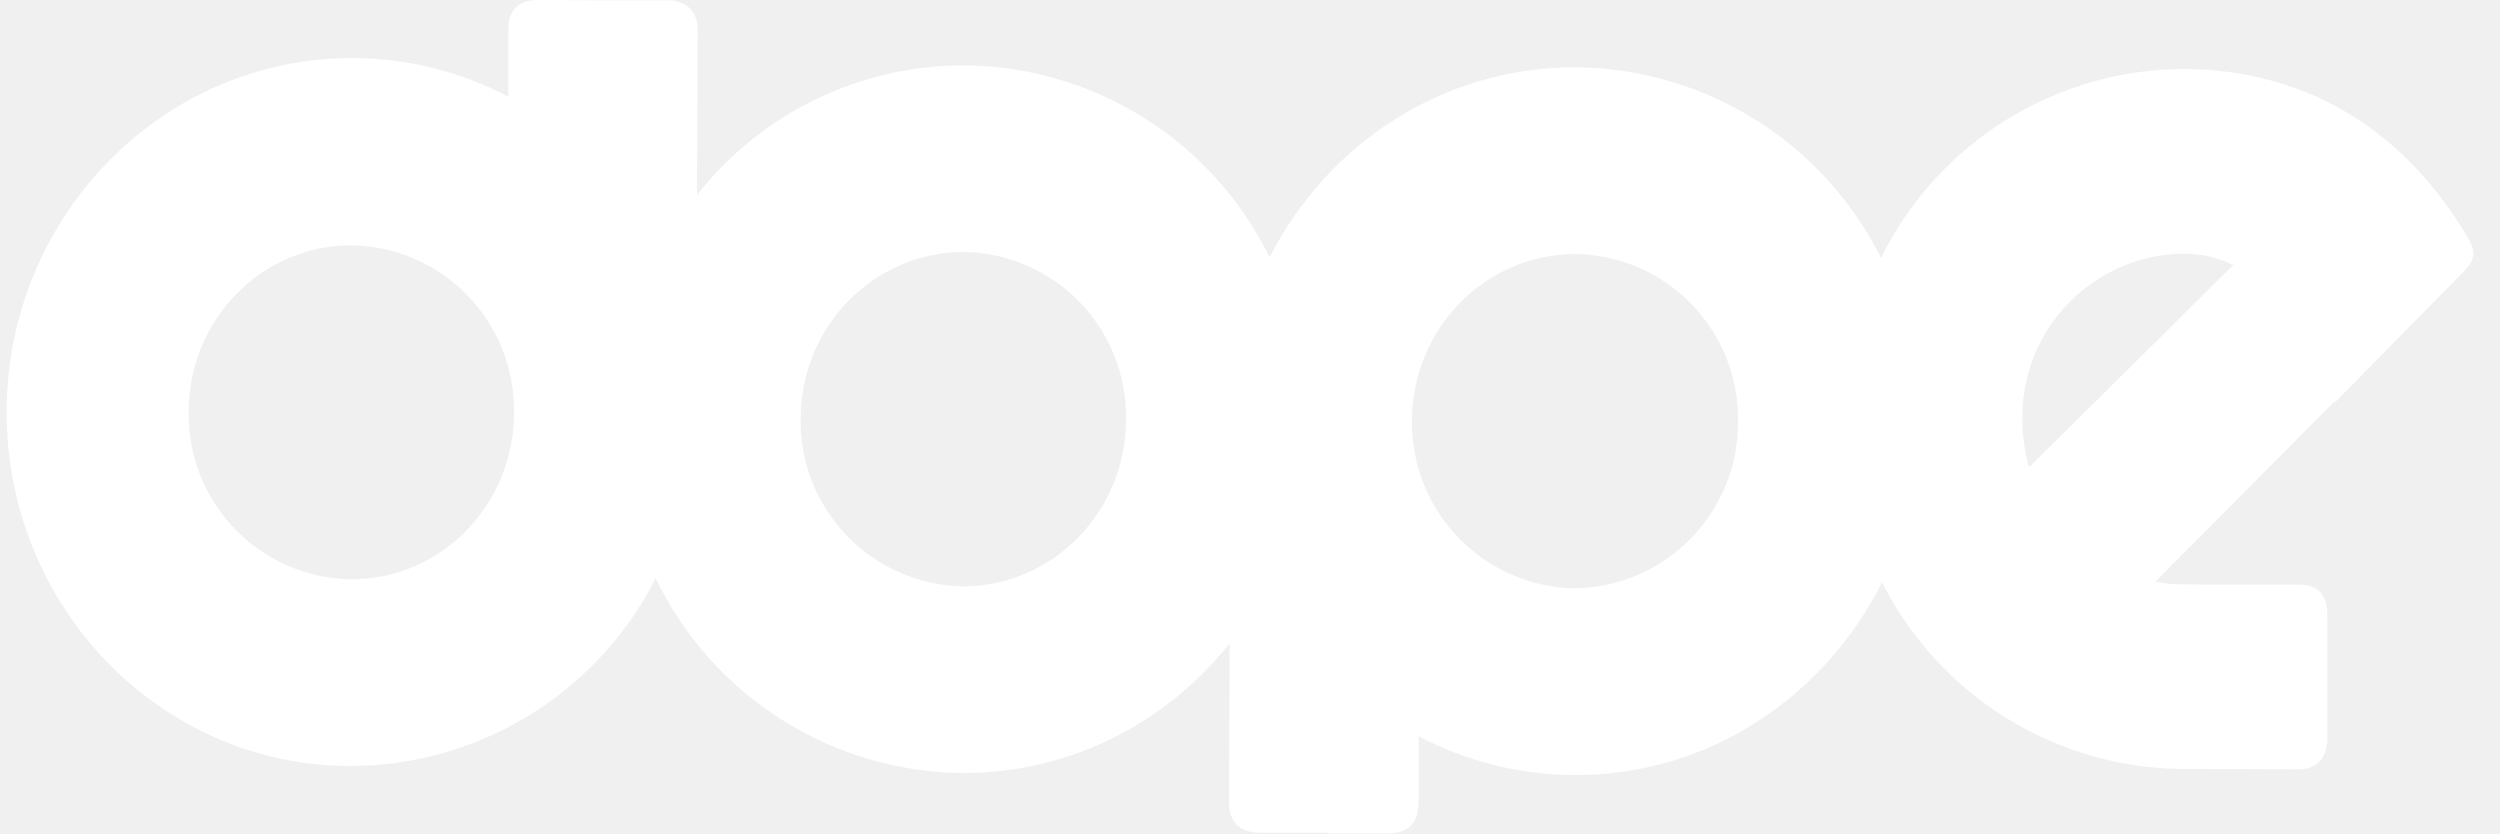
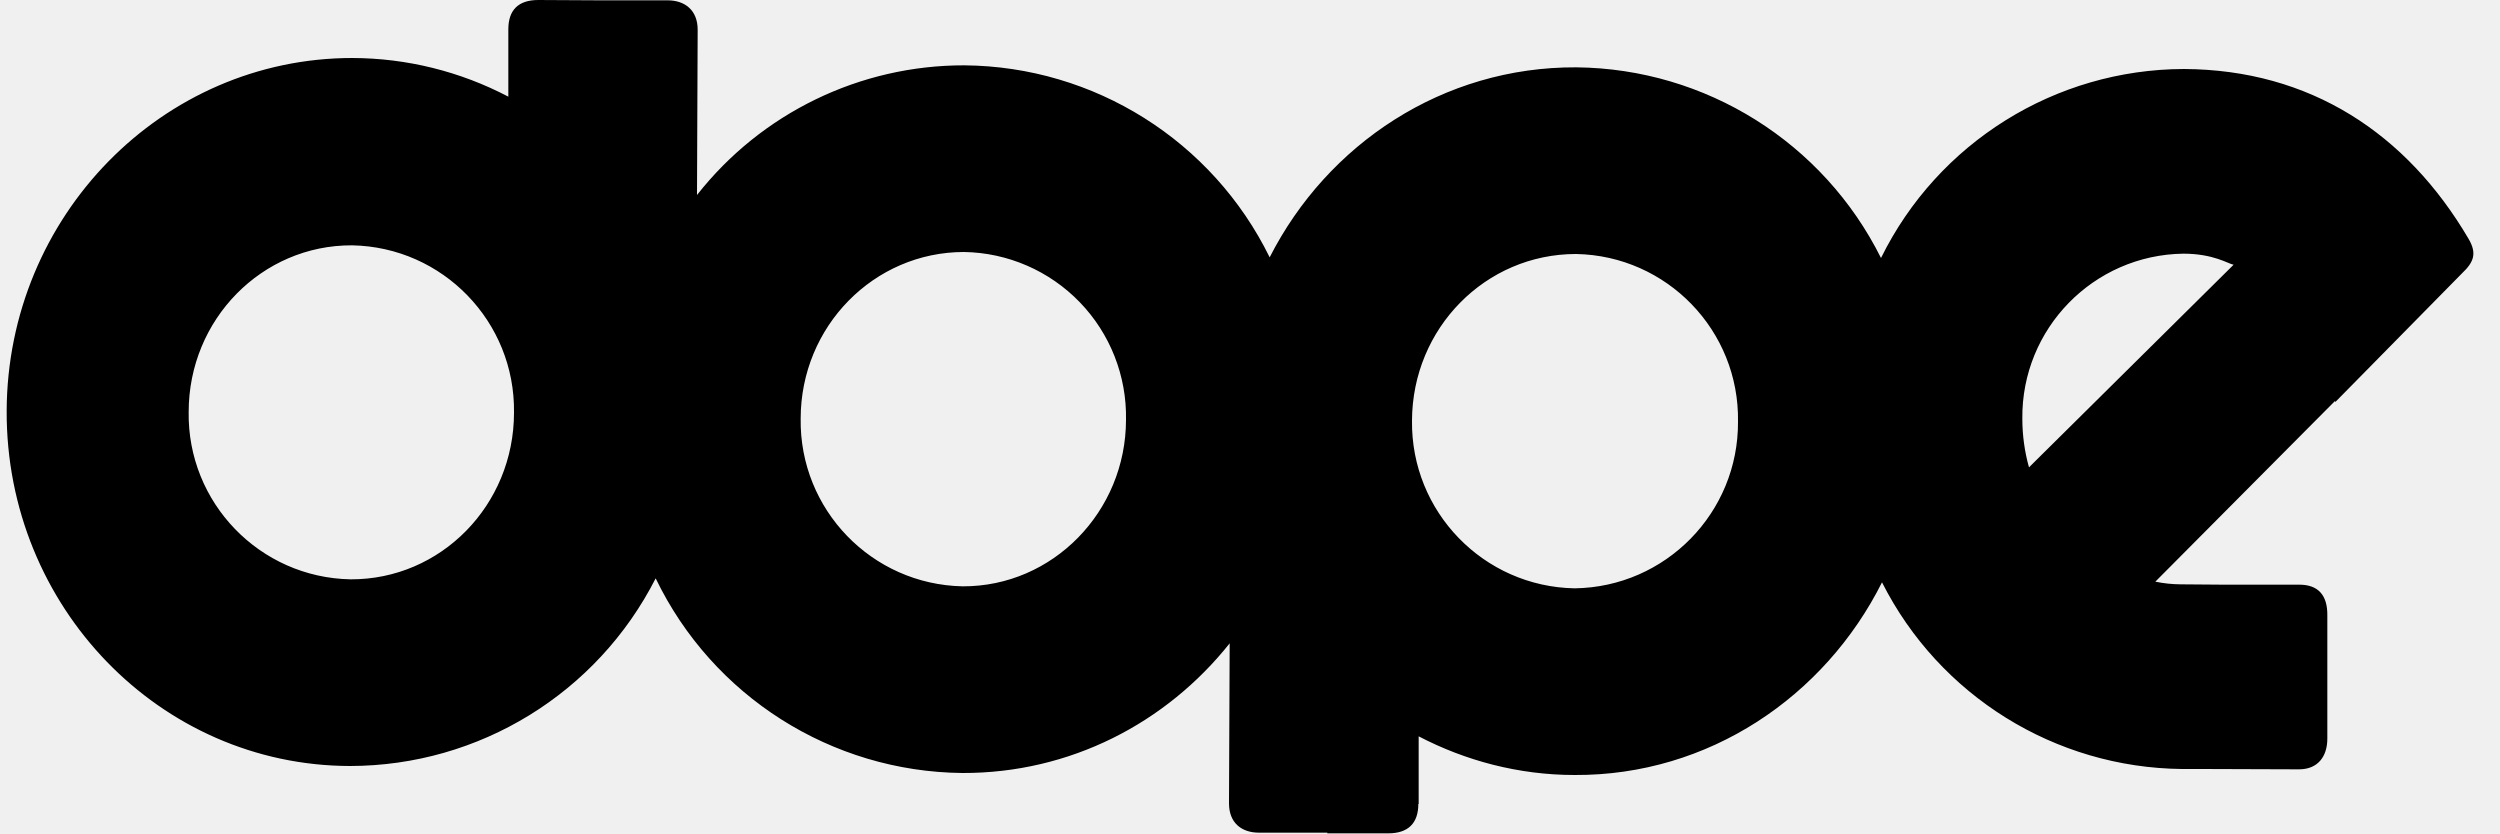
<svg xmlns="http://www.w3.org/2000/svg" viewBox="0 0 75 25">
-   <path fill="#fff" fill-rule="evenodd" d="M24.02 12.56c0-2.77 2.2-5 4.9-5a4.94 4.94 0 014.86 5.03c0 2.76-2.2 5.01-4.9 5a4.96 4.96 0 01-4.86-5.03m-18.36-.2c0-2.78 2.2-5.01 4.9-5a4.95 4.95 0 014.86 5.02c0 2.78-2.2 5.01-4.9 5a4.95 4.95 0 01-4.86-5.03m46.48.3a4.97 4.97 0 01-4.9 5 4.97 4.97 0 01-4.88-5.03c.01-2.78 2.21-5 4.92-5a4.95 4.95 0 014.86 5.03m14.87-4.71l-6.14 6.08c-.13-.46-.2-.96-.2-1.46a4.9 4.9 0 014.83-4.95c.9 0 1.34.3 1.5.33M42.56 24.12v-2.03c1.4.73 3 1.16 4.68 1.16 4.02.02 7.5-2.35 9.22-5.78a10.2 10.2 0 009 5.6h.61l2.9.01c.57 0 .85-.39.85-.92v-1.82-1.87c.01-.62-.28-.93-.84-.93H66.7l-1.28-.01a3.9 3.9 0 01-.76-.08l5.39-5.42.01.03 3.8-3.86c.36-.34.45-.6.2-1.03C72.2 4 69.3 2.09 65.52 2.07a10.16 10.16 0 00-9.09 5.67 10.33 10.33 0 00-9.14-5.72c-4-.02-7.47 2.3-9.2 5.7a10.3 10.3 0 00-9.16-5.76 10.18 10.18 0 00-8.02 3.89l.02-4.96c0-.58-.38-.88-.9-.88h-2.05L16.15 0c-.6 0-.9.3-.9.88V2.9a10.13 10.13 0 00-4.68-1.16C4.87 1.74.22 6.48.2 12.33.18 18.2 4.8 22.97 10.5 22.98a10.3 10.3 0 009.17-5.63 10.33 10.33 0 009.2 5.84c3.23.01 6.12-1.5 8.02-3.89l-.02 4.8c0 .59.38.88.9.88h2.05V25h1.83c.59 0 .9-.3.9-.88" />
+   <path fill-rule="evenodd" d="M24.02 12.56c0-2.77 2.2-5 4.9-5a4.94 4.94 0 014.86 5.03c0 2.76-2.2 5.01-4.9 5a4.96 4.96 0 01-4.86-5.03m-18.36-.2c0-2.78 2.2-5.01 4.9-5a4.95 4.95 0 014.86 5.02c0 2.78-2.2 5.01-4.9 5a4.95 4.95 0 01-4.86-5.03m46.48.3a4.97 4.97 0 01-4.9 5 4.97 4.97 0 01-4.88-5.03c.01-2.78 2.21-5 4.92-5a4.95 4.95 0 014.86 5.03m14.87-4.71l-6.14 6.08c-.13-.46-.2-.96-.2-1.46a4.9 4.9 0 014.83-4.95c.9 0 1.34.3 1.5.33M42.56 24.12v-2.03c1.4.73 3 1.16 4.68 1.16 4.02.02 7.5-2.35 9.22-5.78a10.2 10.2 0 009 5.6h.61l2.9.01c.57 0 .85-.39.85-.92v-1.82-1.87c.01-.62-.28-.93-.84-.93H66.7l-1.28-.01a3.9 3.9 0 01-.76-.08l5.39-5.42.01.03 3.8-3.86c.36-.34.45-.6.2-1.03C72.2 4 69.3 2.09 65.52 2.07a10.16 10.16 0 00-9.09 5.67 10.33 10.33 0 00-9.14-5.72c-4-.02-7.47 2.3-9.2 5.7a10.3 10.3 0 00-9.16-5.76 10.18 10.18 0 00-8.02 3.89l.02-4.96c0-.58-.38-.88-.9-.88h-2.05L16.15 0c-.6 0-.9.3-.9.88V2.9a10.13 10.13 0 00-4.68-1.16C4.87 1.74.22 6.48.2 12.33.18 18.2 4.8 22.97 10.5 22.98a10.3 10.3 0 009.17-5.63 10.33 10.33 0 009.2 5.84c3.23.01 6.12-1.5 8.02-3.89l-.02 4.8c0 .59.38.88.9.88h2.05V25h1.83c.59 0 .9-.3.9-.88" />
</svg>
